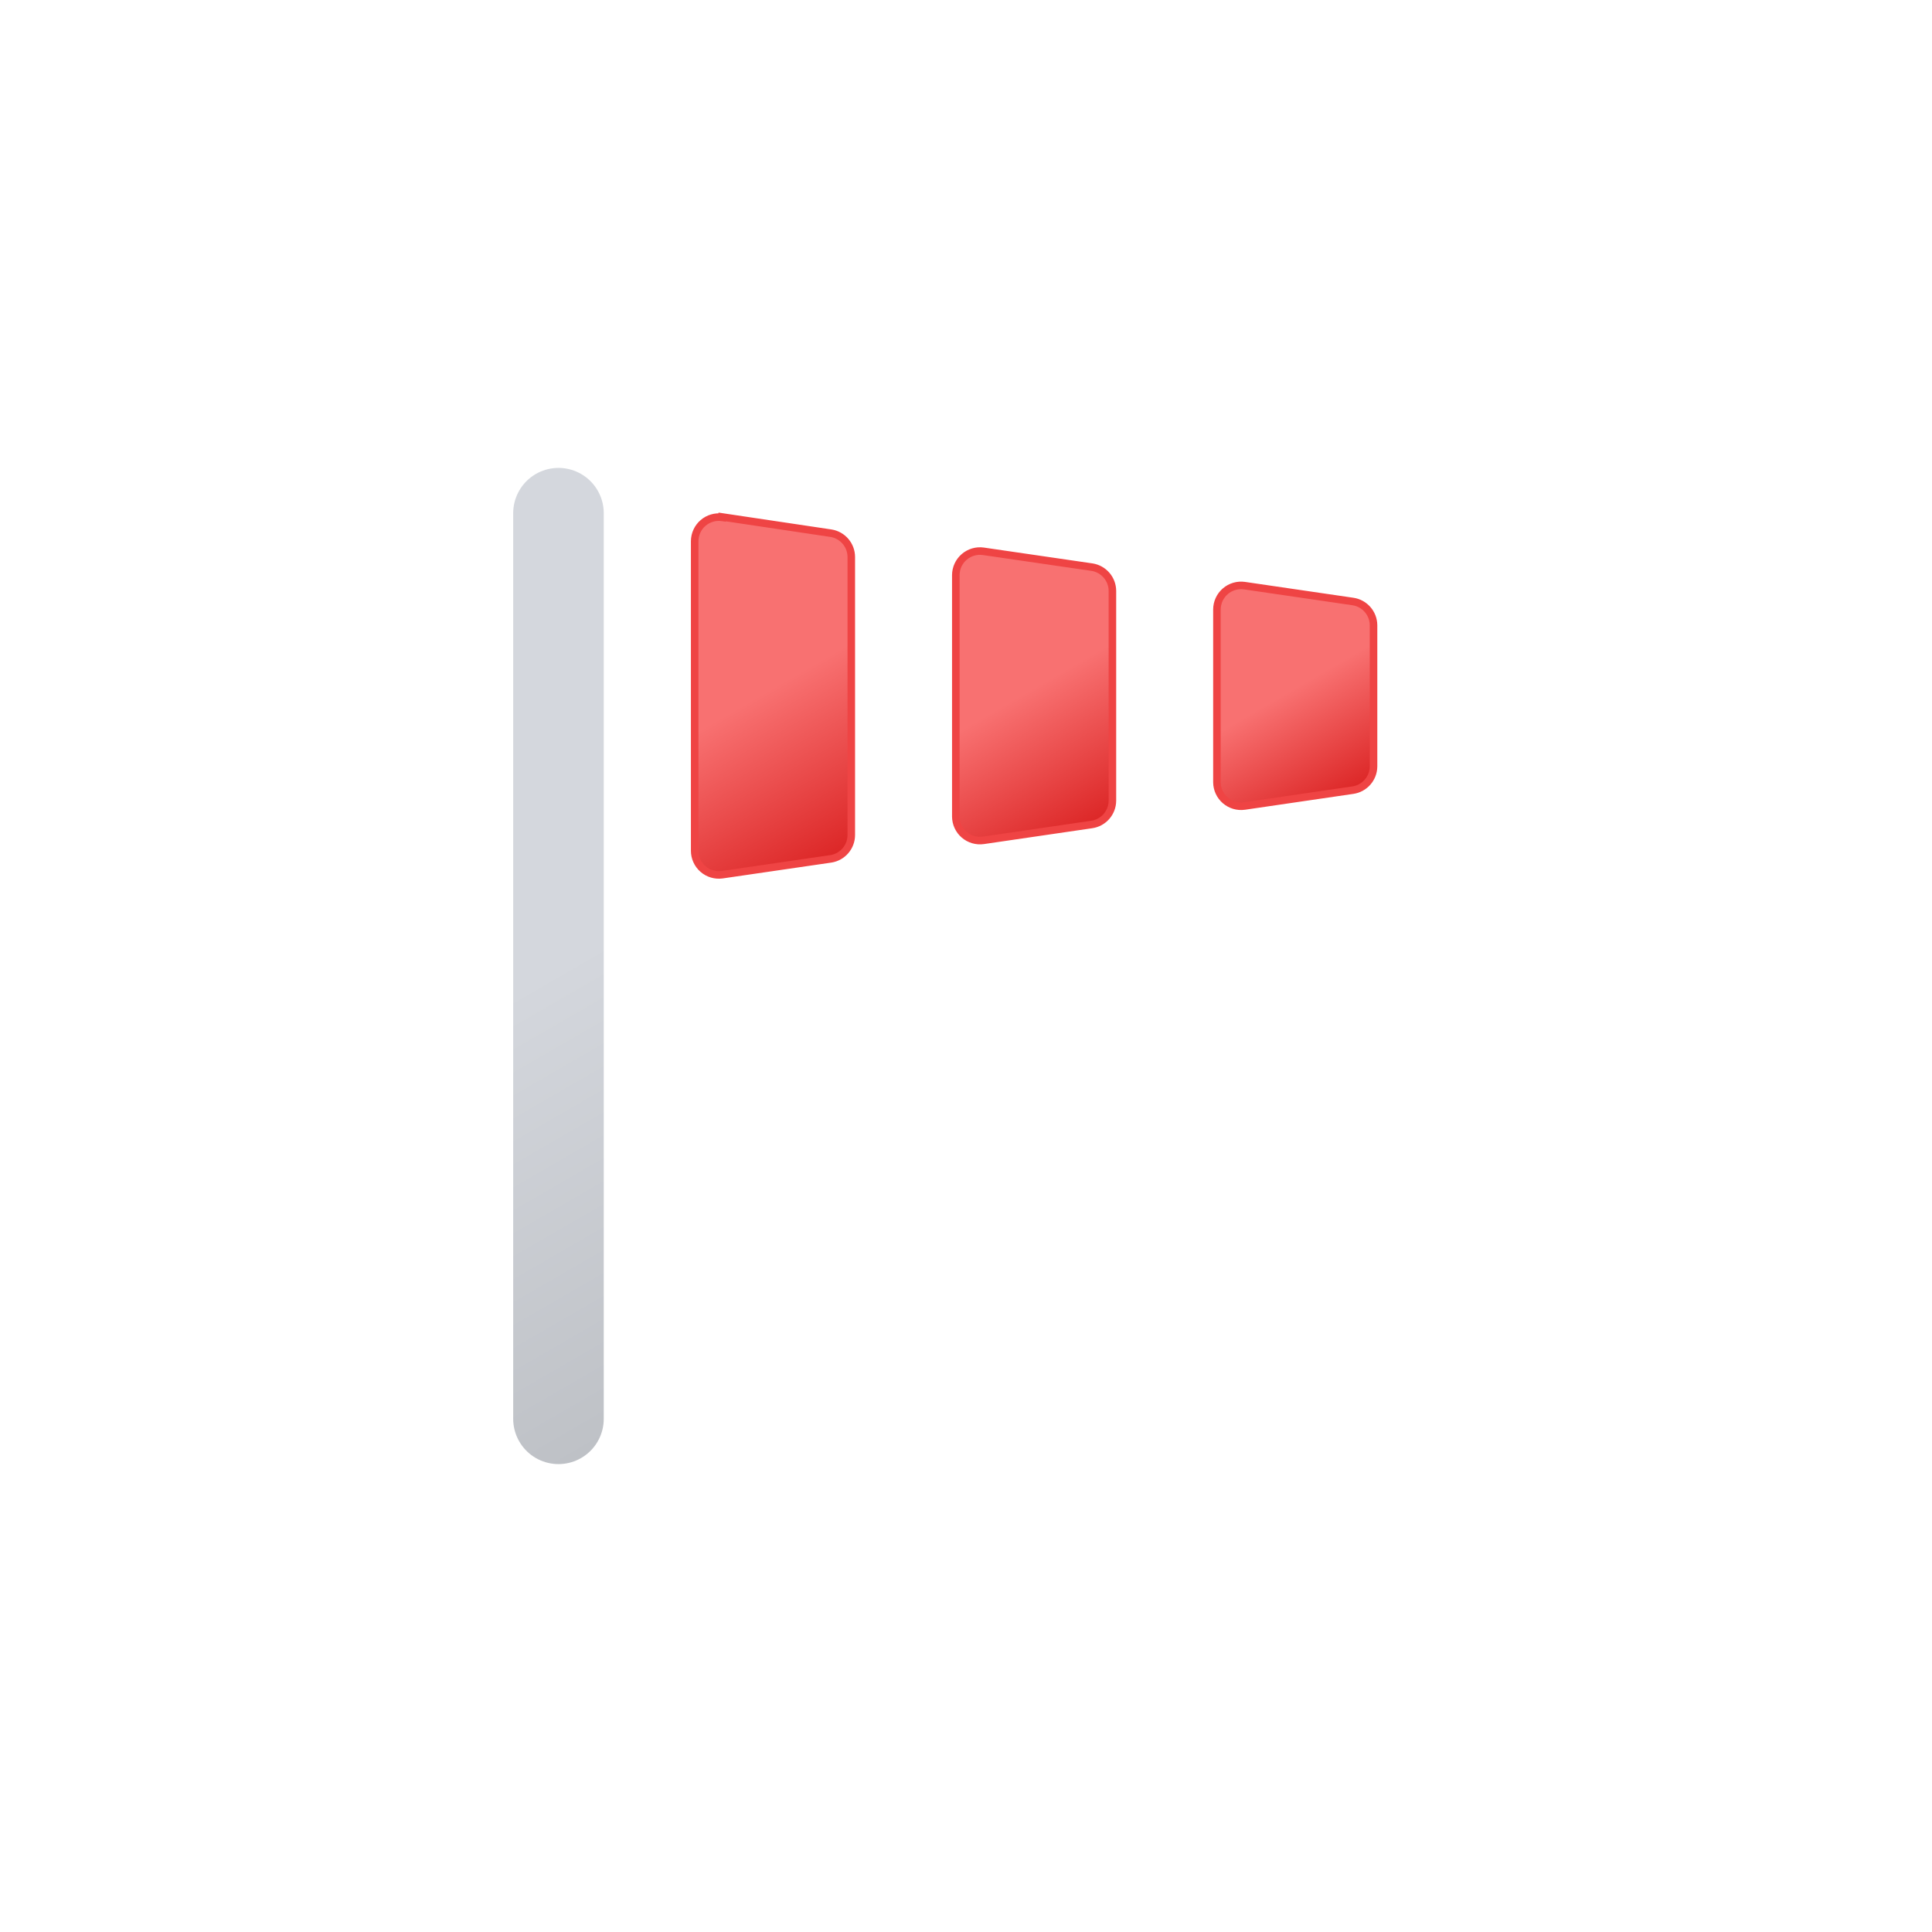
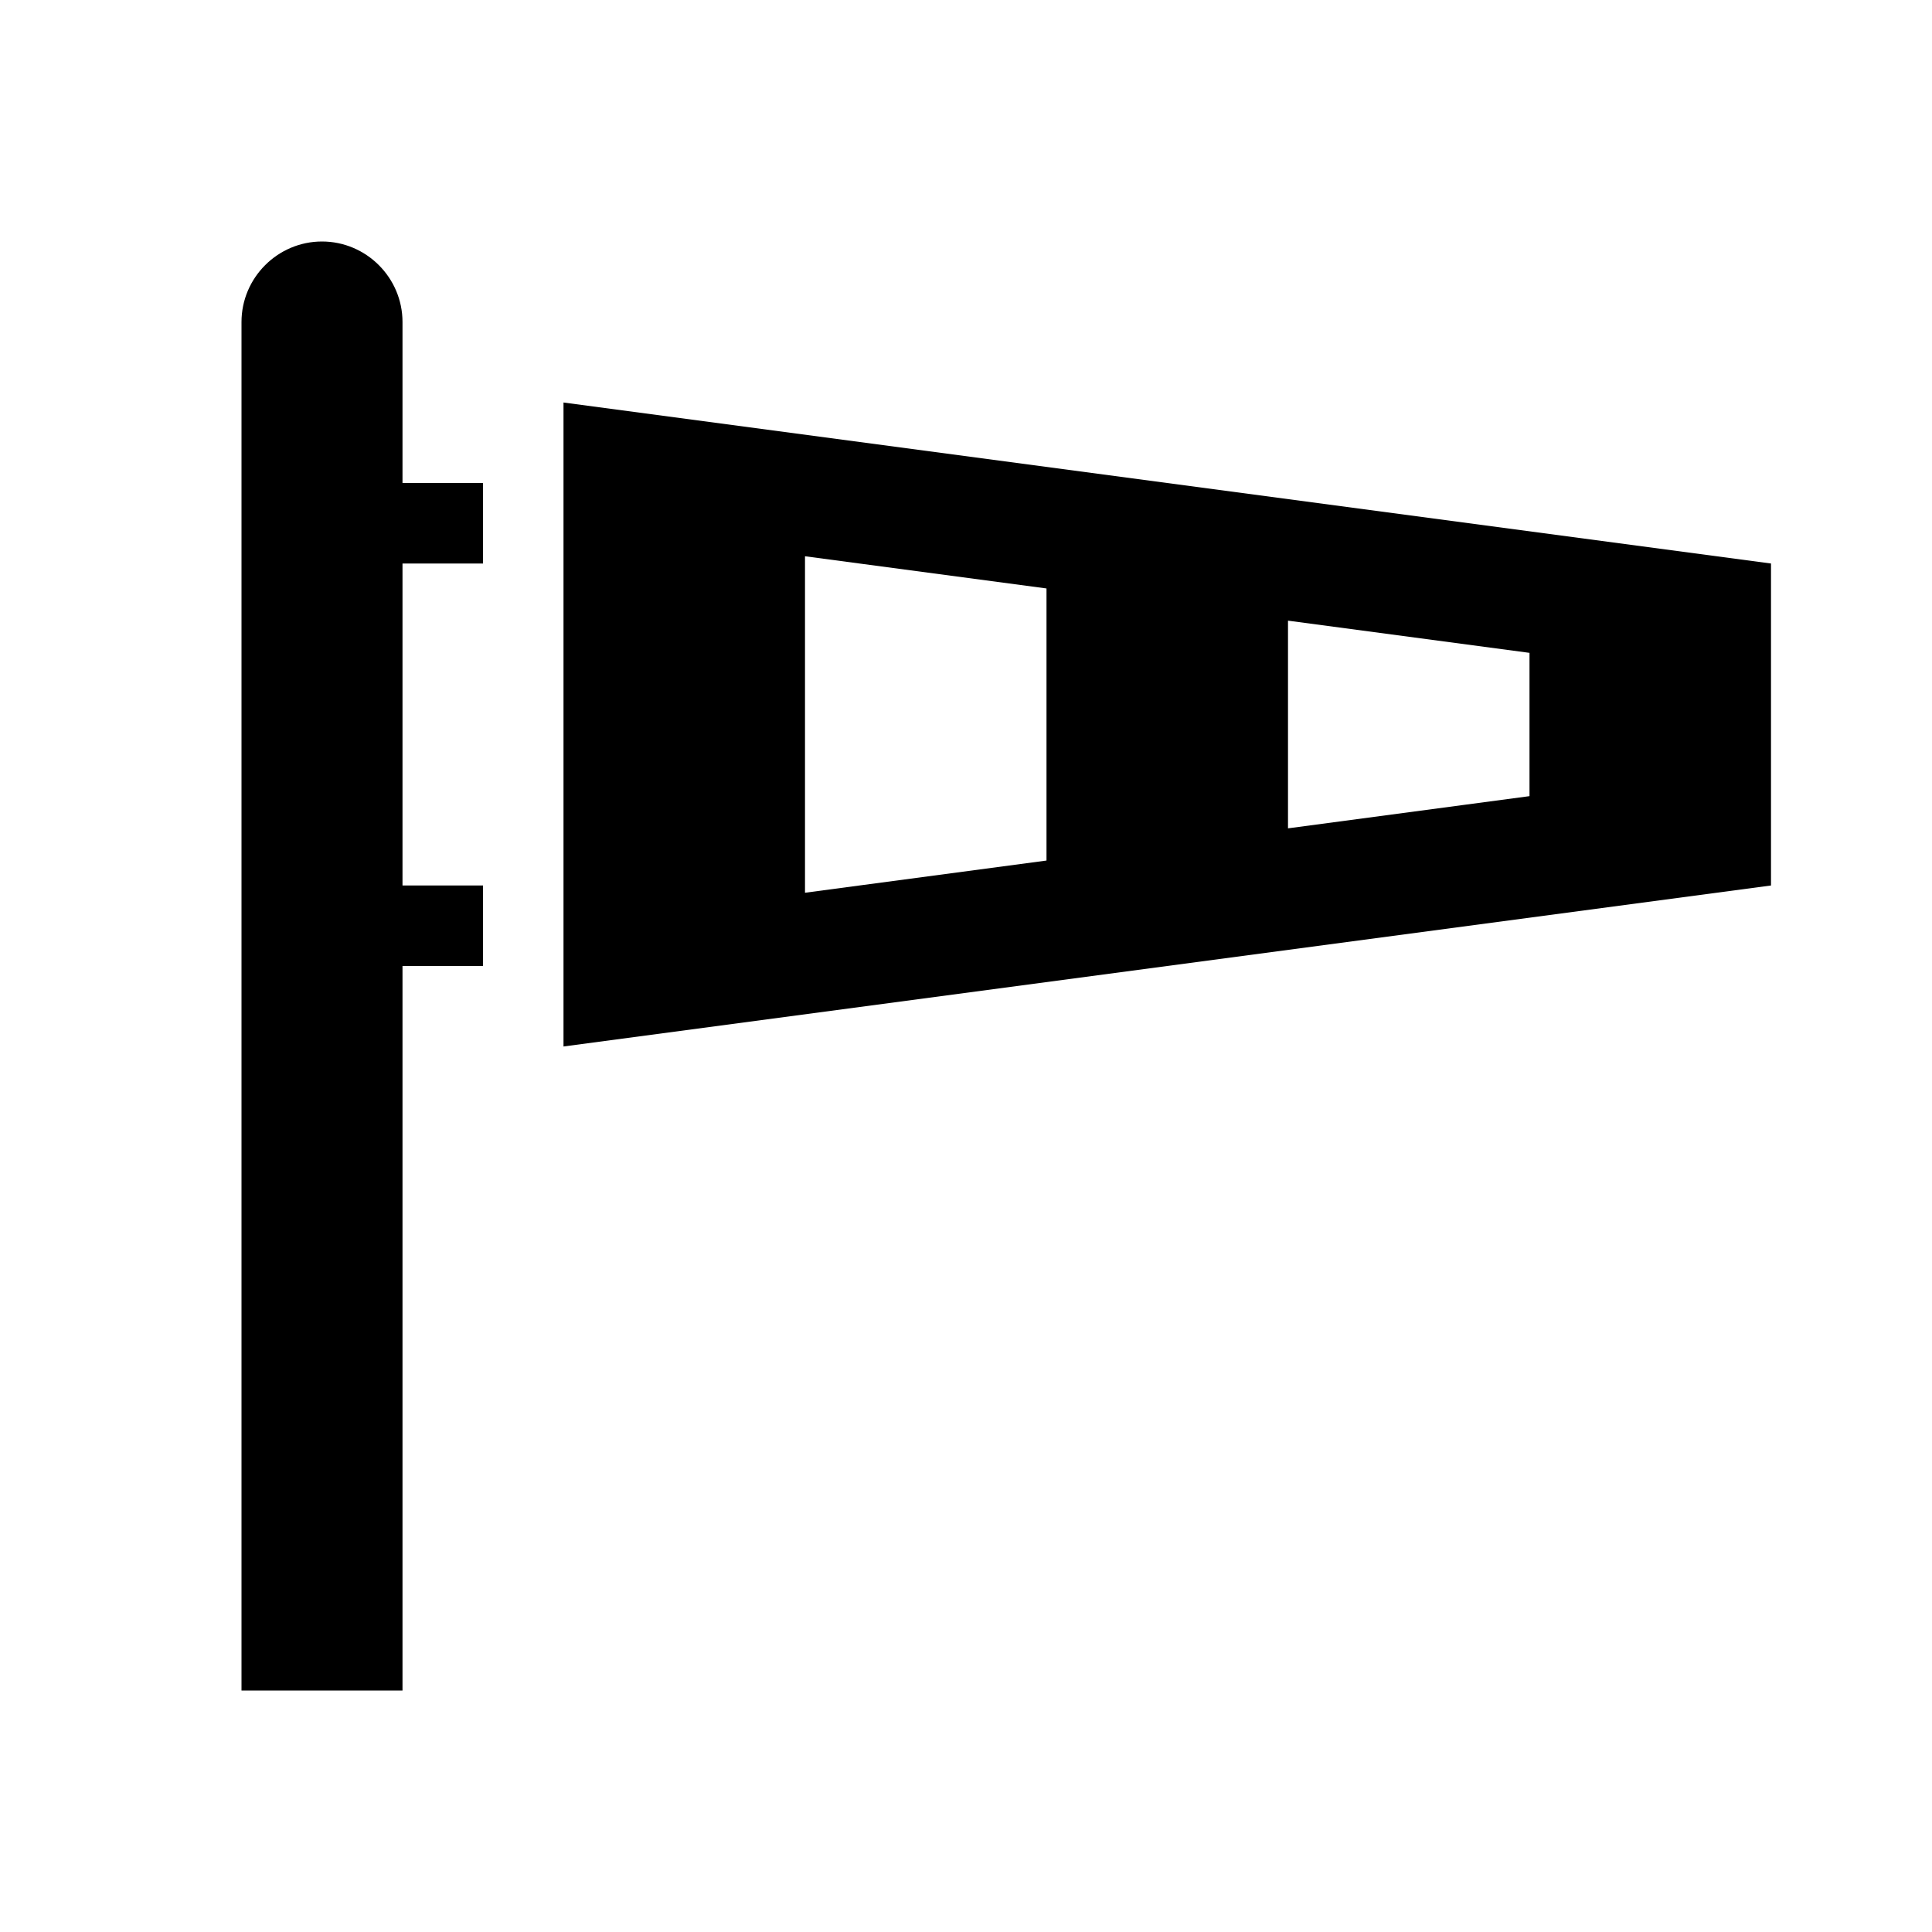
- <svg xmlns="http://www.w3.org/2000/svg" xmlns:xlink="http://www.w3.org/1999/xlink" viewBox="0 0 512 512">
-   <defs>
-     <linearGradient id="a" x1="90" x2="206" y1="155.6" y2="356.4" gradientUnits="userSpaceOnUse">
-       <stop offset="0" stop-color="#d4d7dd" />
-       <stop offset=".5" stop-color="#d4d7dd" />
-       <stop offset="1" stop-color="#bec1c6" />
-     </linearGradient>
-     <linearGradient id="b" x1="179.4" x2="226.7" y1="142.4" y2="224.3" gradientUnits="userSpaceOnUse">
-       <stop offset="0" stop-color="#f87171" />
-       <stop offset=".5" stop-color="#f87171" />
-       <stop offset="1" stop-color="#dc2626" />
-     </linearGradient>
-     <linearGradient xlink:href="#b" id="c" x1="252.5" x2="291.9" y1="149.2" y2="217.5" />
-     <linearGradient xlink:href="#b" id="d" x1="325.6" x2="357.2" y1="156" y2="210.7" />
-   </defs>
-   <path fill="none" stroke="url(#a)" stroke-linecap="round" stroke-linejoin="round" stroke-width="24" d="M148 376V136" />
-   <path fill="url(#b)" stroke="#ef4444" stroke-miterlimit="10" stroke-width="2" d="m191.4 137 28.8 4.3a6.4 6.4 0 015.4 6.3v73.7a6.4 6.4 0 01-5.4 6.3l-28.8 4.2a6.4 6.4 0 01-7.3-6.4v-82a6.4 6.4 0 017.3-6.3Z">
-     <animateTransform additive="sum" attributeName="transform" calcMode="spline" dur="3s" keySplines=".42, 0, .58, 1; .42, 0, .58, 1" repeatCount="indefinite" type="rotate" values="-6 99 184; 6 99 184; -6 99 184" />
-   </path>
-   <path fill="url(#c)" stroke="#ef4444" stroke-miterlimit="10" stroke-width="2" d="m260.6 146.1 28.8 4.2a6.4 6.4 0 015.4 6.3v55.6a6.4 6.4 0 01-5.5 6.3l-28.7 4.2a6.4 6.4 0 01-7.3-6.3v-64a6.4 6.4 0 017.3-6.3Z">
-     <animateTransform additive="sum" attributeName="transform" calcMode="spline" dur="3s" keySplines=".42, 0, .58, 1; .42, 0, .58, 1" repeatCount="indefinite" type="rotate" values="-6 99 184; 6 99 184; -6 99 184" />
-     <animateTransform additive="sum" attributeName="transform" calcMode="spline" dur="1.5s" keySplines=".42, 0, .58, 1; .42, 0, .58, 1" repeatCount="indefinite" type="translate" values="0 0; 5 0; 0 0" />
-   </path>
-   <path fill="url(#d)" stroke="#ef4444" stroke-miterlimit="10" stroke-width="2" d="m329.8 155.2 28.7 4.2a6.4 6.4 0 015.5 6.3v37.4a6.4 6.4 0 01-5.5 6.3l-28.7 4.2a6.4 6.4 0 01-7.3-6.3v-45.8a6.4 6.4 0 017.3-6.3Z">
-     <animateTransform additive="sum" attributeName="transform" calcMode="spline" dur="3s" keySplines=".42, 0, .58, 1; .42, 0, .58, 1" repeatCount="indefinite" type="rotate" values="-6 99 184; 6 99 184; -6 99 184" />
-     <animateTransform additive="sum" attributeName="transform" calcMode="spline" dur="1.5s" keySplines=".42, 0, .58, 1; .42, 0, .58, 1" repeatCount="indefinite" type="translate" values="0 0; 10 0; 0 0" />
-   </path>
+ <svg xmlns="http://www.w3.org/2000/svg" viewBox="0 0 24 24">
+   <path d="M7 5V13L22 11V7L7 5M10 6.91L13 7.31V10.69L10 11.09V6.91M16 7.71L19 8.11V9.89L16 10.29V7.71M5 10V11H6V12H5V21H3V4C3 3.45 3.45 3 4 3S5 3.45 5 4V6H6V7H5V10Z" />
</svg>
